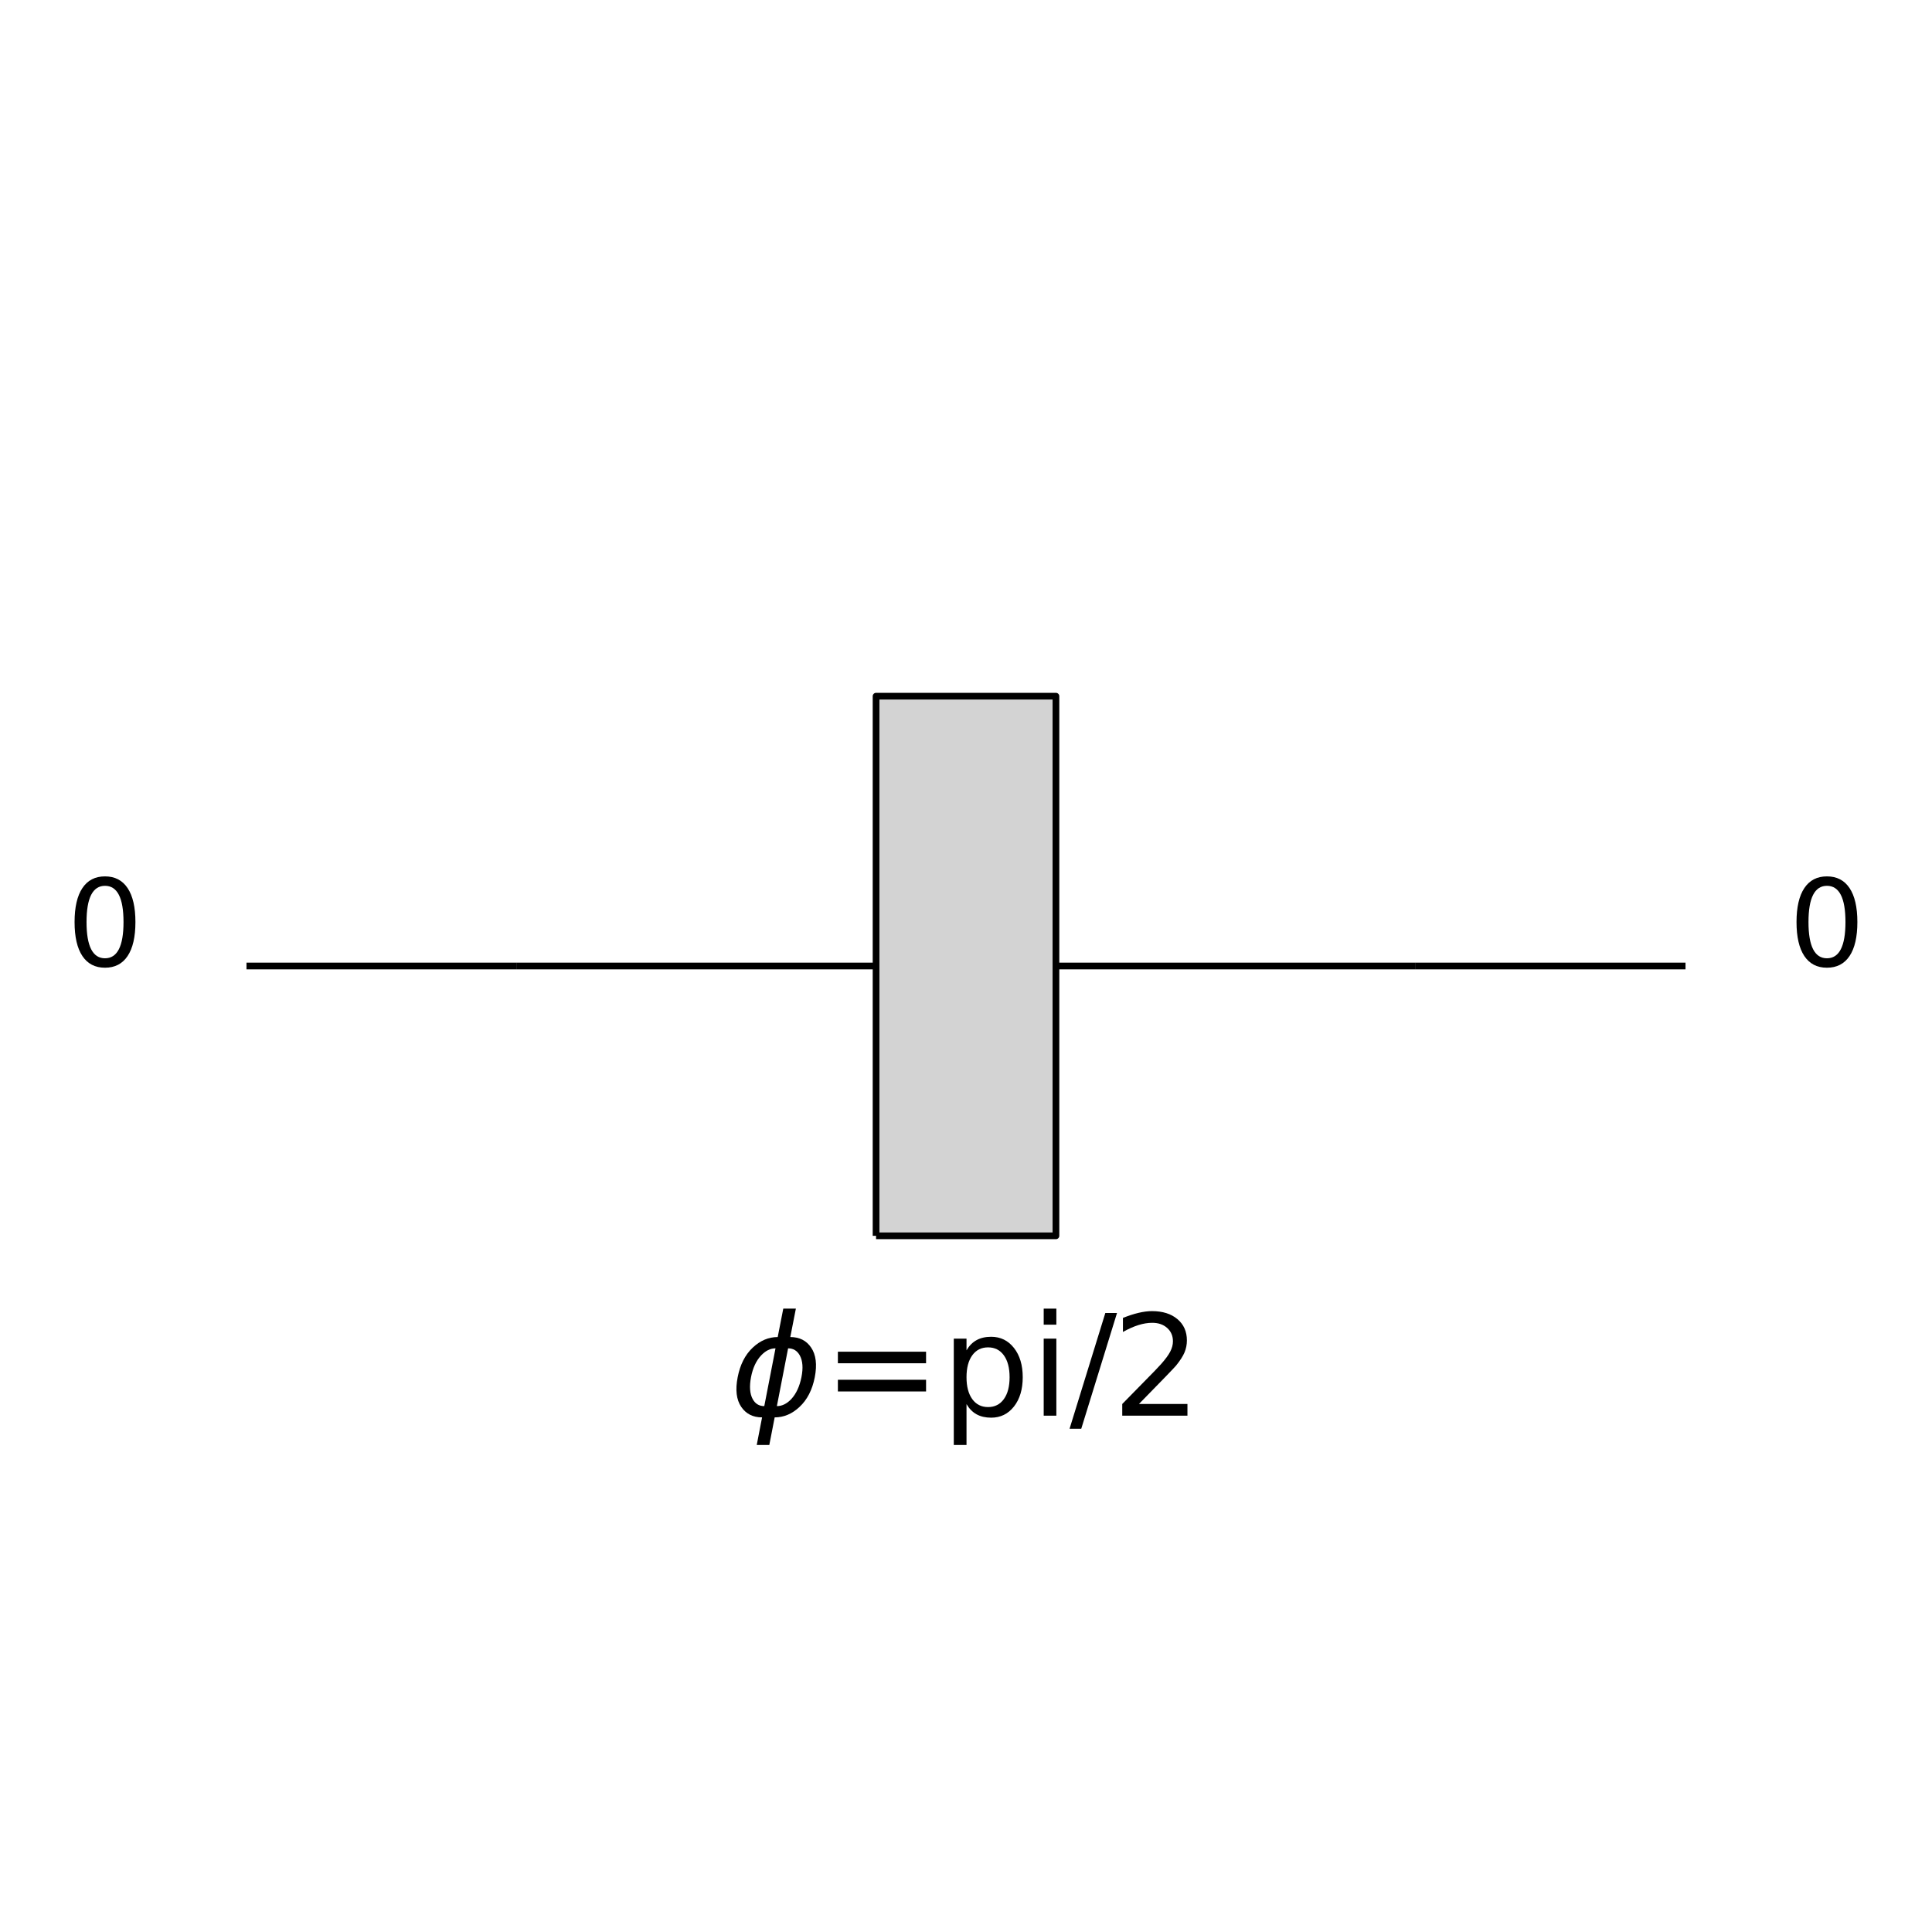
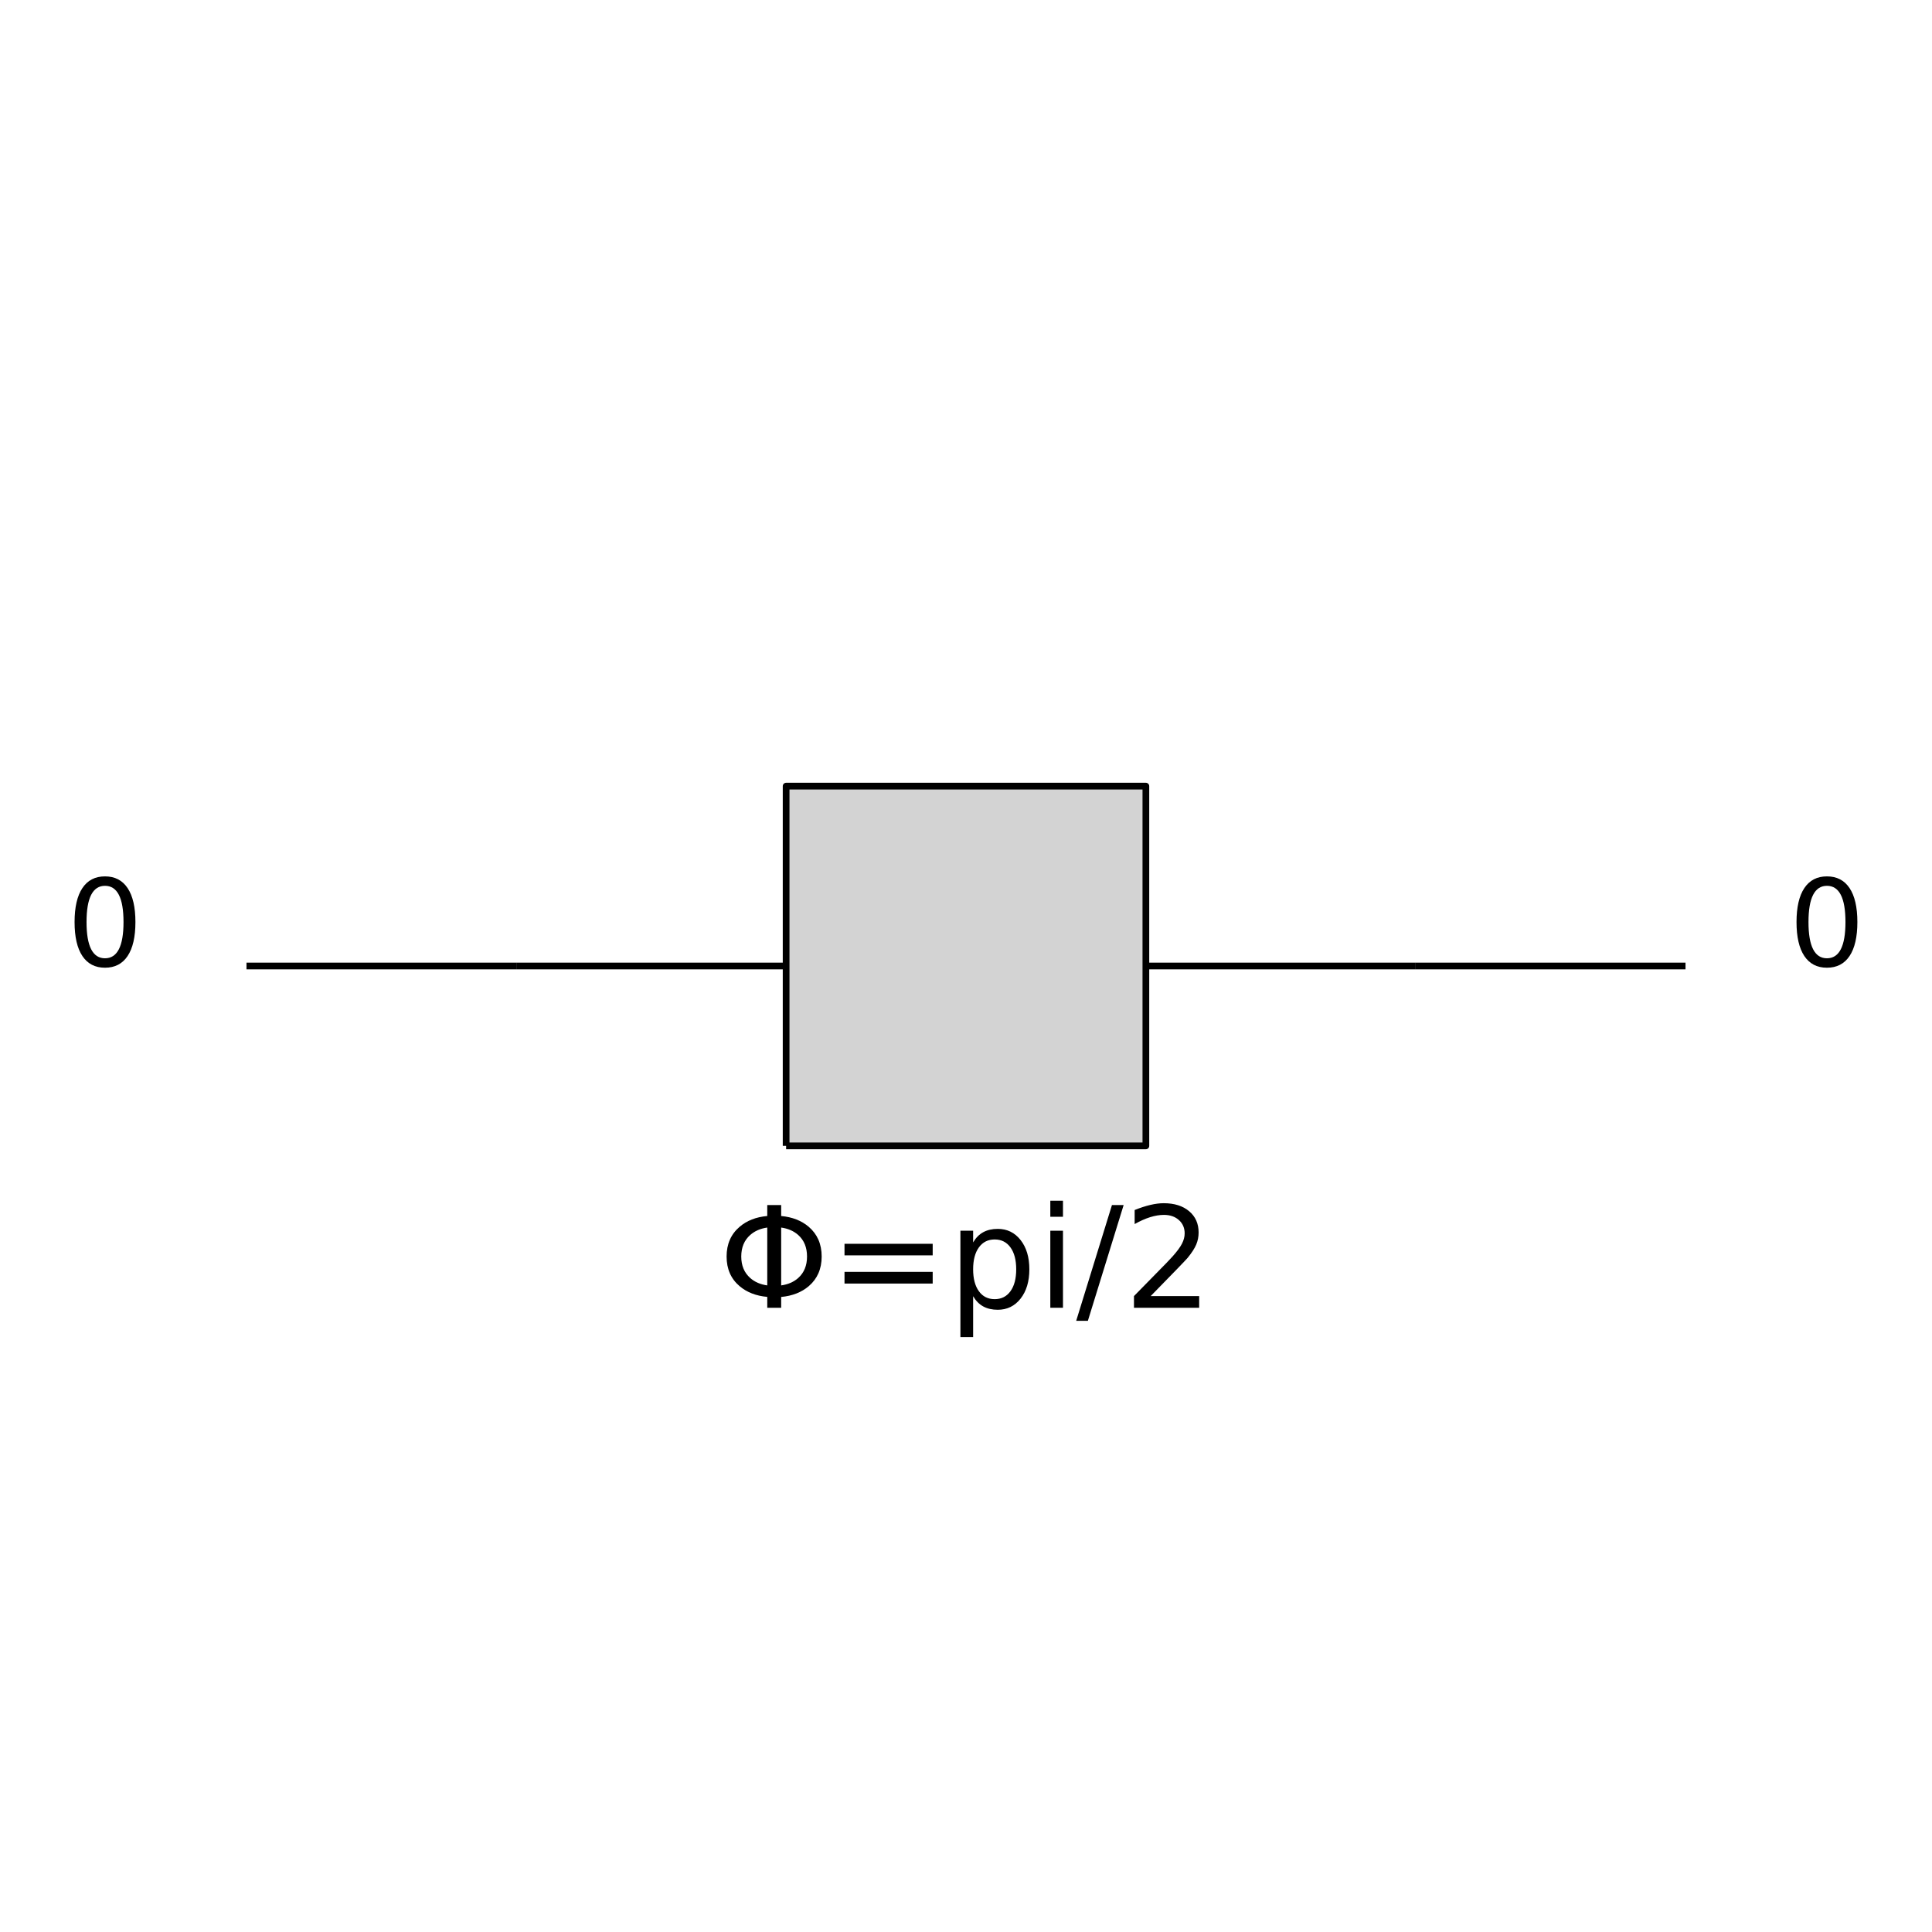
<svg xmlns="http://www.w3.org/2000/svg" xmlns:xlink="http://www.w3.org/1999/xlink" width="288pt" height="288pt" viewBox="0 0 288 288" version="1.1">
  <defs>
    <style type="text/css">*{stroke-linejoin: round; stroke-linecap: butt}</style>
  </defs>
  <g id="figure_1">
    <g id="patch_1">
      <path d="M 0 288 L 288 288 L 288 0 L 0 0 z " style="fill: #ffffff" />
    </g>
    <g id="axes_1">
      <g id="PatchCollection_1">
        <path d="M 36.744 144 L 76.965 144 " clip-path="url(#staticClipPath)" style="fill: none; stroke: #000000" />
        <path d="M 76.965 144 L 130.593 144 M 157.407 144 L 211.035 144 " clip-path="url(#staticClipPath)" style="fill: none; stroke: #000000" />
-         <path d="M 130.593 184.221 L 157.407 184.221 L 157.407 103.779 L 130.593 103.779 L 130.593 184.221 " clip-path="url(#staticClipPath)" style="fill: #d3d3d3; stroke: #000000" />
+         <path d="M 117.186 170.814 L 170.814 170.814 L 170.814 117.186 L 117.186 117.186 L 117.186 170.814 " clip-path="url(#staticClipPath)" style="fill: #d3d3d3; stroke: #000000" />
        <path d="M 211.035 144 L 251.256 144 " clip-path="url(#staticClipPath)" style="fill: none; stroke: #000000" />
      </g>
      <g id="text_1">
        <g transform="translate(9.929752 144)scale(0.18 -0.18)">
          <defs>
            <path id="DejaVuSans-30" d="M 2034 4250 Q 1547 4250 1301 3770 Q 1056 3291 1056 2328 Q 1056 1369 1301 889 Q 1547 409 2034 409 Q 2525 409 2770 889 Q 3016 1369 3016 2328 Q 3016 3291 2770 3770 Q 2525 4250 2034 4250 z M 2034 4750 Q 2819 4750 3233 4129 Q 3647 3509 3647 2328 Q 3647 1150 3233 529 Q 2819 -91 2034 -91 Q 1250 -91 836 529 Q 422 1150 422 2328 Q 422 3509 836 4129 Q 1250 4750 2034 4750 z " transform="scale(0.015625)" />
          </defs>
          <use xlink:href="#DejaVuSans-30" />
        </g>
      </g>
      <g id="text_2">
-         <g transform="translate(108.825 211.0351)scale(0.21 -0.21)">
+         <g transform="translate(107.1352 194.9467)scale(0.21 -0.21)">
          <defs>
-             <path id="DejaVuSans-Oblique-3d5" d="M 2991 4863 L 2738 3572 Q 3363 3572 3684 3094 Q 4016 2606 3850 1747 Q 3681 888 3159 400 Q 2653 -78 2028 -78 L 1784 -1331 L 1213 -1331 L 1456 -78 Q 834 -78 509 400 Q 178 888 347 1747 Q 513 2606 1034 3094 Q 1544 3572 2166 3572 L 2419 4863 L 2991 4863 z M 2128 434 Q 2481 434 2784 756 Q 3116 1116 3244 1747 Q 3369 2372 3169 2738 Q 2991 3059 2638 3059 L 2128 434 z M 1556 434 L 2066 3059 Q 1716 3059 1413 2738 Q 1072 2372 953 1747 Q 834 1116 1028 756 Q 1203 434 1556 434 z " transform="scale(0.015625)" />
+             <path id="DejaVuSans-3a6" d="M 2206 3644 Q 1738 3578 1431 3306 Q 1025 2947 1025 2328 Q 1025 1713 1431 1353 Q 1738 1081 2206 1016 L 2206 3644 z M 2838 1016 Q 3306 1081 3613 1353 Q 4013 1713 4013 2328 Q 4013 2947 3613 3306 Q 3306 3578 2838 3644 L 2838 1016 z M 2206 494 Q 1444 563 950 981 Q 359 1481 359 2328 Q 359 3175 950 3678 Q 1441 4100 2206 4169 L 2206 4666 L 2838 4666 L 2838 4169 Q 3600 4097 4091 3678 Q 4678 3175 4678 2328 Q 4678 1484 4091 981 Q 3600 563 2838 491 L 2838 0 L 2206 0 L 2206 494 z " transform="scale(0.015625)" />
            <path id="DejaVuSans-3d" d="M 678 2906 L 4684 2906 L 4684 2381 L 678 2381 L 678 2906 z M 678 1631 L 4684 1631 L 4684 1100 L 678 1100 L 678 1631 z " transform="scale(0.015625)" />
            <path id="DejaVuSans-70" d="M 1159 525 L 1159 -1331 L 581 -1331 L 581 3500 L 1159 3500 L 1159 2969 Q 1341 3281 1617 3432 Q 1894 3584 2278 3584 Q 2916 3584 3314 3078 Q 3713 2572 3713 1747 Q 3713 922 3314 415 Q 2916 -91 2278 -91 Q 1894 -91 1617 61 Q 1341 213 1159 525 z M 3116 1747 Q 3116 2381 2855 2742 Q 2594 3103 2138 3103 Q 1681 3103 1420 2742 Q 1159 2381 1159 1747 Q 1159 1113 1420 752 Q 1681 391 2138 391 Q 2594 391 2855 752 Q 3116 1113 3116 1747 z " transform="scale(0.015625)" />
            <path id="DejaVuSans-69" d="M 603 3500 L 1178 3500 L 1178 0 L 603 0 L 603 3500 z M 603 4863 L 1178 4863 L 1178 4134 L 603 4134 L 603 4863 z " transform="scale(0.015625)" />
            <path id="DejaVuSans-2f" d="M 1625 4666 L 2156 4666 L 531 -594 L 0 -594 L 1625 4666 z " transform="scale(0.015625)" />
            <path id="DejaVuSans-32" d="M 1228 531 L 3431 531 L 3431 0 L 469 0 L 469 531 Q 828 903 1448 1529 Q 2069 2156 2228 2338 Q 2531 2678 2651 2914 Q 2772 3150 2772 3378 Q 2772 3750 2511 3984 Q 2250 4219 1831 4219 Q 1534 4219 1204 4116 Q 875 4013 500 3803 L 500 4441 Q 881 4594 1212 4672 Q 1544 4750 1819 4750 Q 2544 4750 2975 4387 Q 3406 4025 3406 3419 Q 3406 3131 3298 2873 Q 3191 2616 2906 2266 Q 2828 2175 2409 1742 Q 1991 1309 1228 531 z " transform="scale(0.015625)" />
          </defs>
-           <use xlink:href="#DejaVuSans-Oblique-3d5" transform="translate(0 0.015625)" />
-           <use xlink:href="#DejaVuSans-3d" transform="translate(65.9668 0.015625)" />
-           <use xlink:href="#DejaVuSans-70" transform="translate(149.7559 0.015625)" />
-           <use xlink:href="#DejaVuSans-69" transform="translate(213.2324 0.015625)" />
-           <use xlink:href="#DejaVuSans-2f" transform="translate(241.0156 0.015625)" />
-           <use xlink:href="#DejaVuSans-32" transform="translate(271.082 0.015625)" />
+           <use xlink:href="#DejaVuSans-3a6" />
+           <use xlink:href="#DejaVuSans-3d" x="78.711" />
+           <use xlink:href="#DejaVuSans-70" x="162.5" />
+           <use xlink:href="#DejaVuSans-69" x="225.977" />
+           <use xlink:href="#DejaVuSans-2f" x="253.76" />
+           <use xlink:href="#DejaVuSans-32" x="287.451" />
        </g>
      </g>
      <g id="text_3">
        <g transform="translate(266.6177 144)scale(0.18 -0.18)">
          <use xlink:href="#DejaVuSans-30" />
        </g>
      </g>
    </g>
  </g>
  <defs>
    <clipPath id="staticClipPath">
      <rect x="26.018" y="10.8" width="235.964" height="266.4" />
    </clipPath>
  </defs>
</svg>
